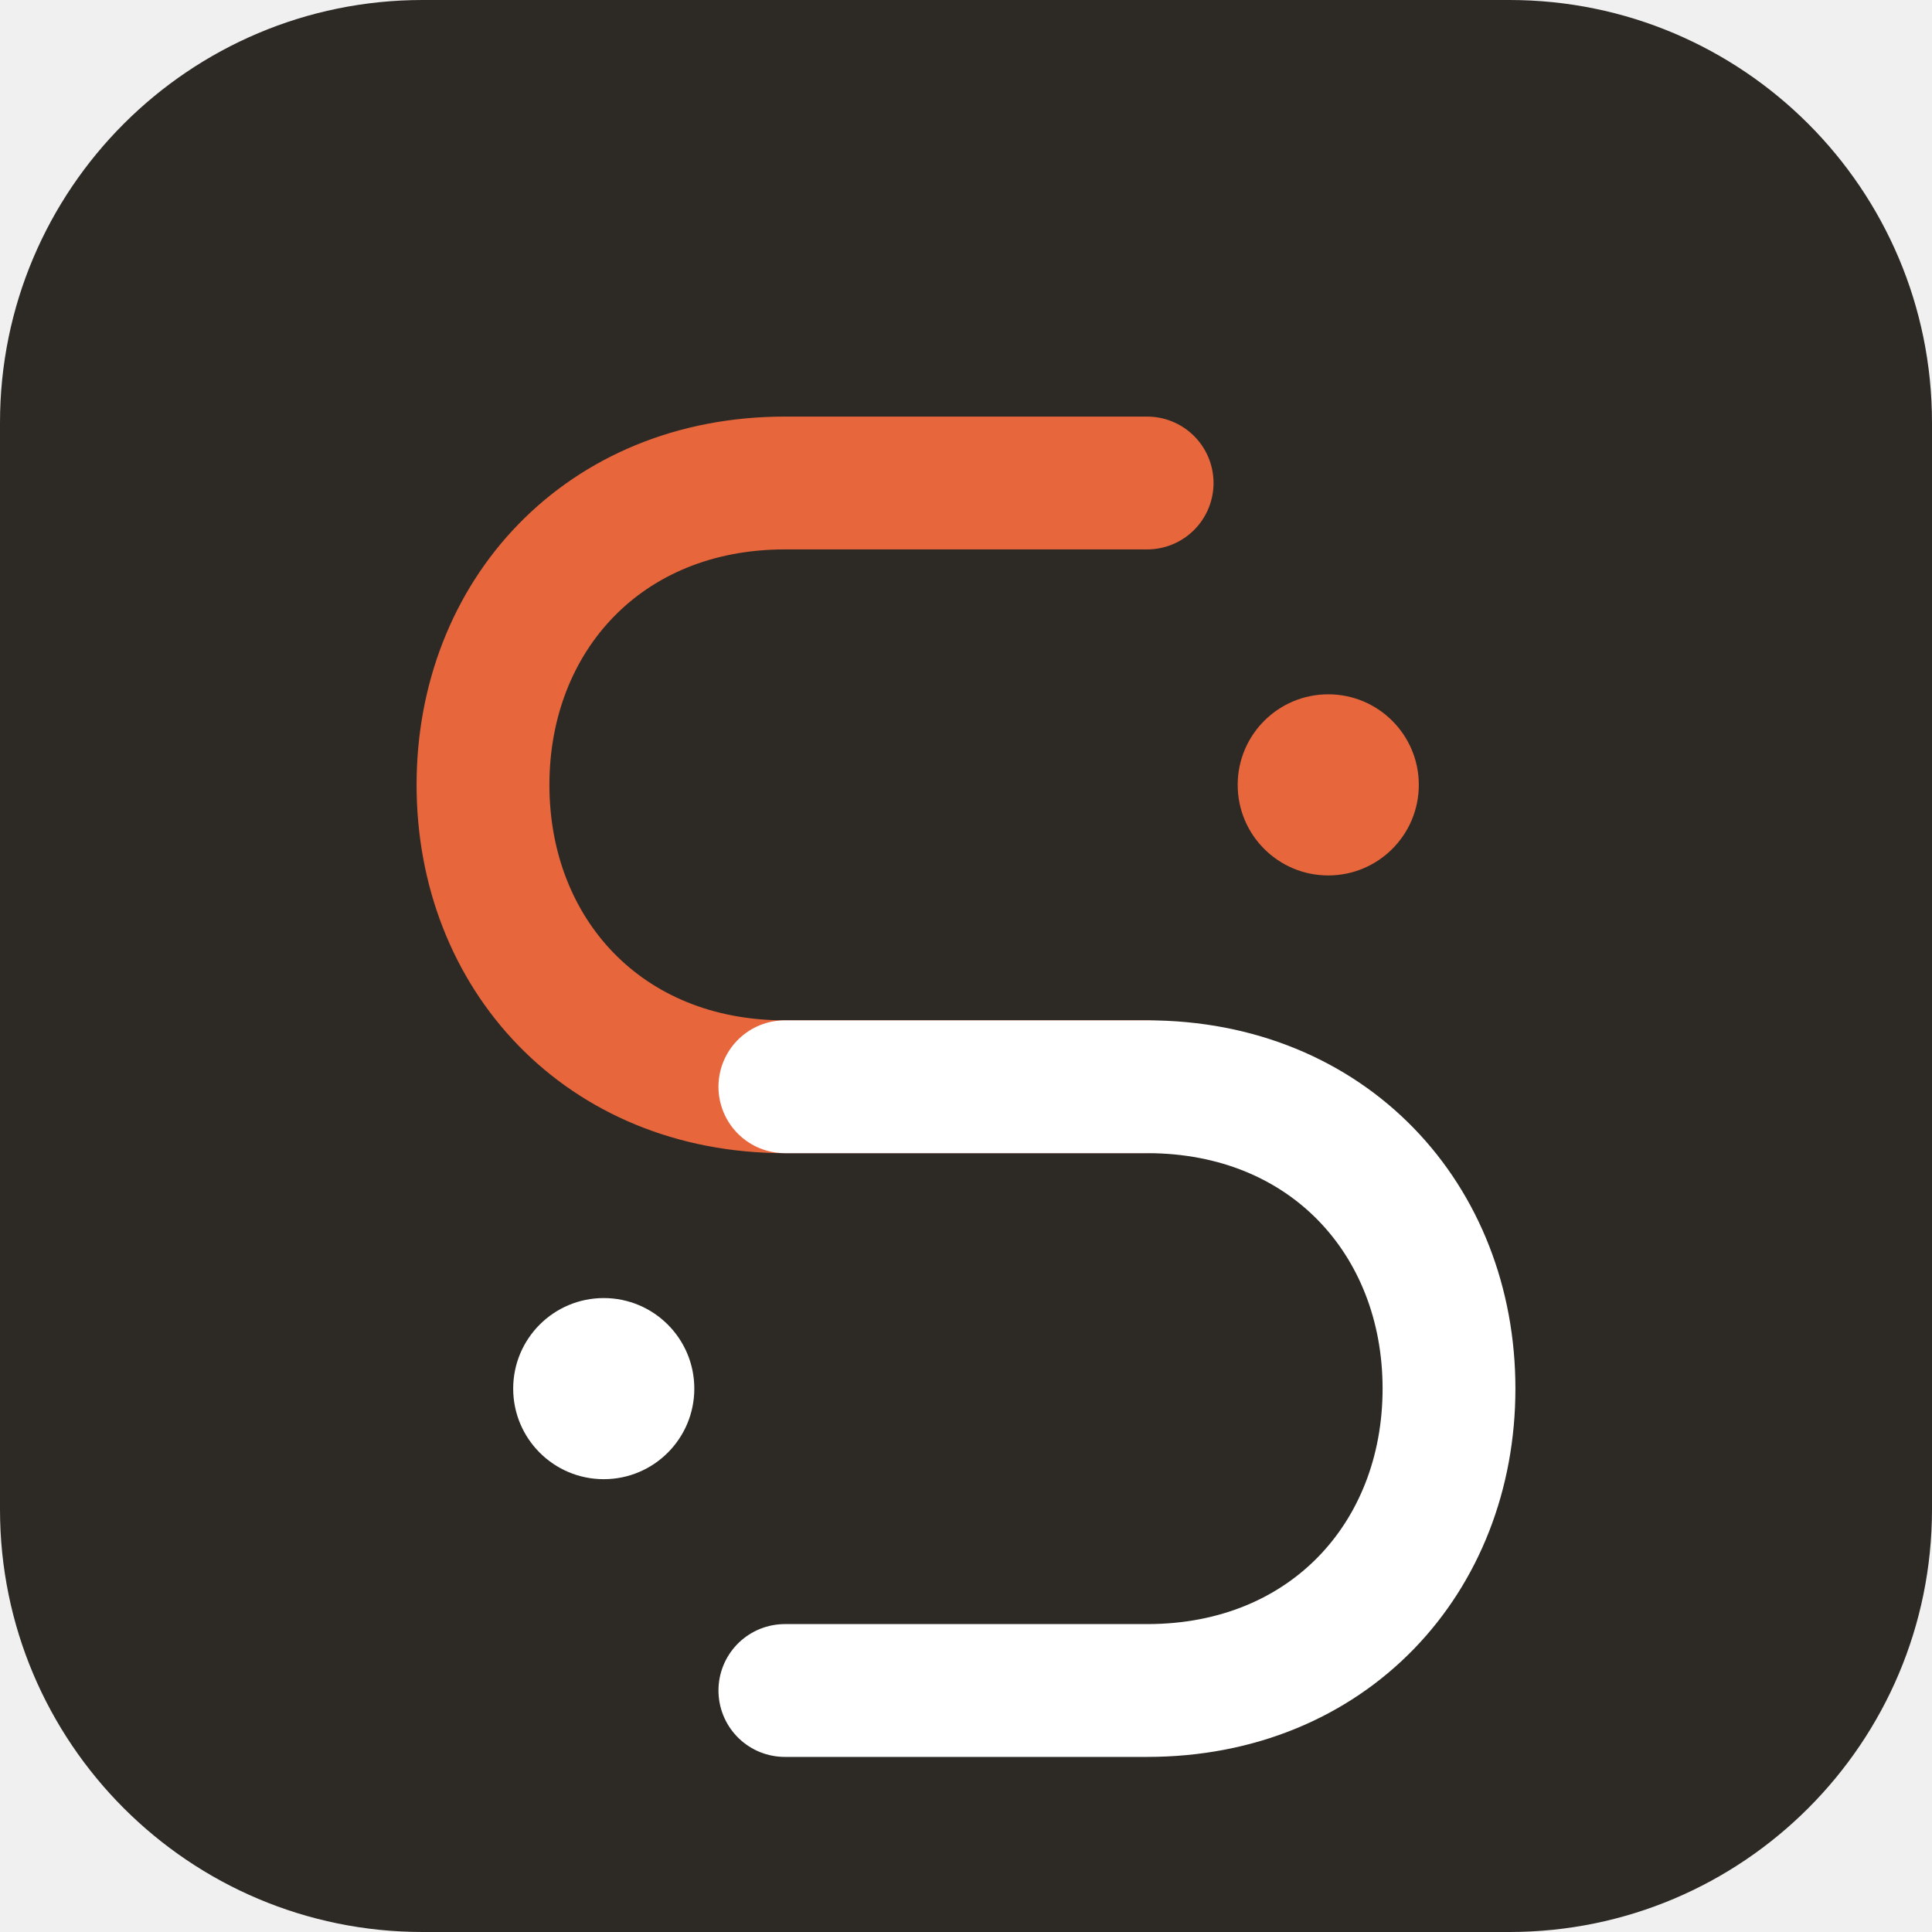
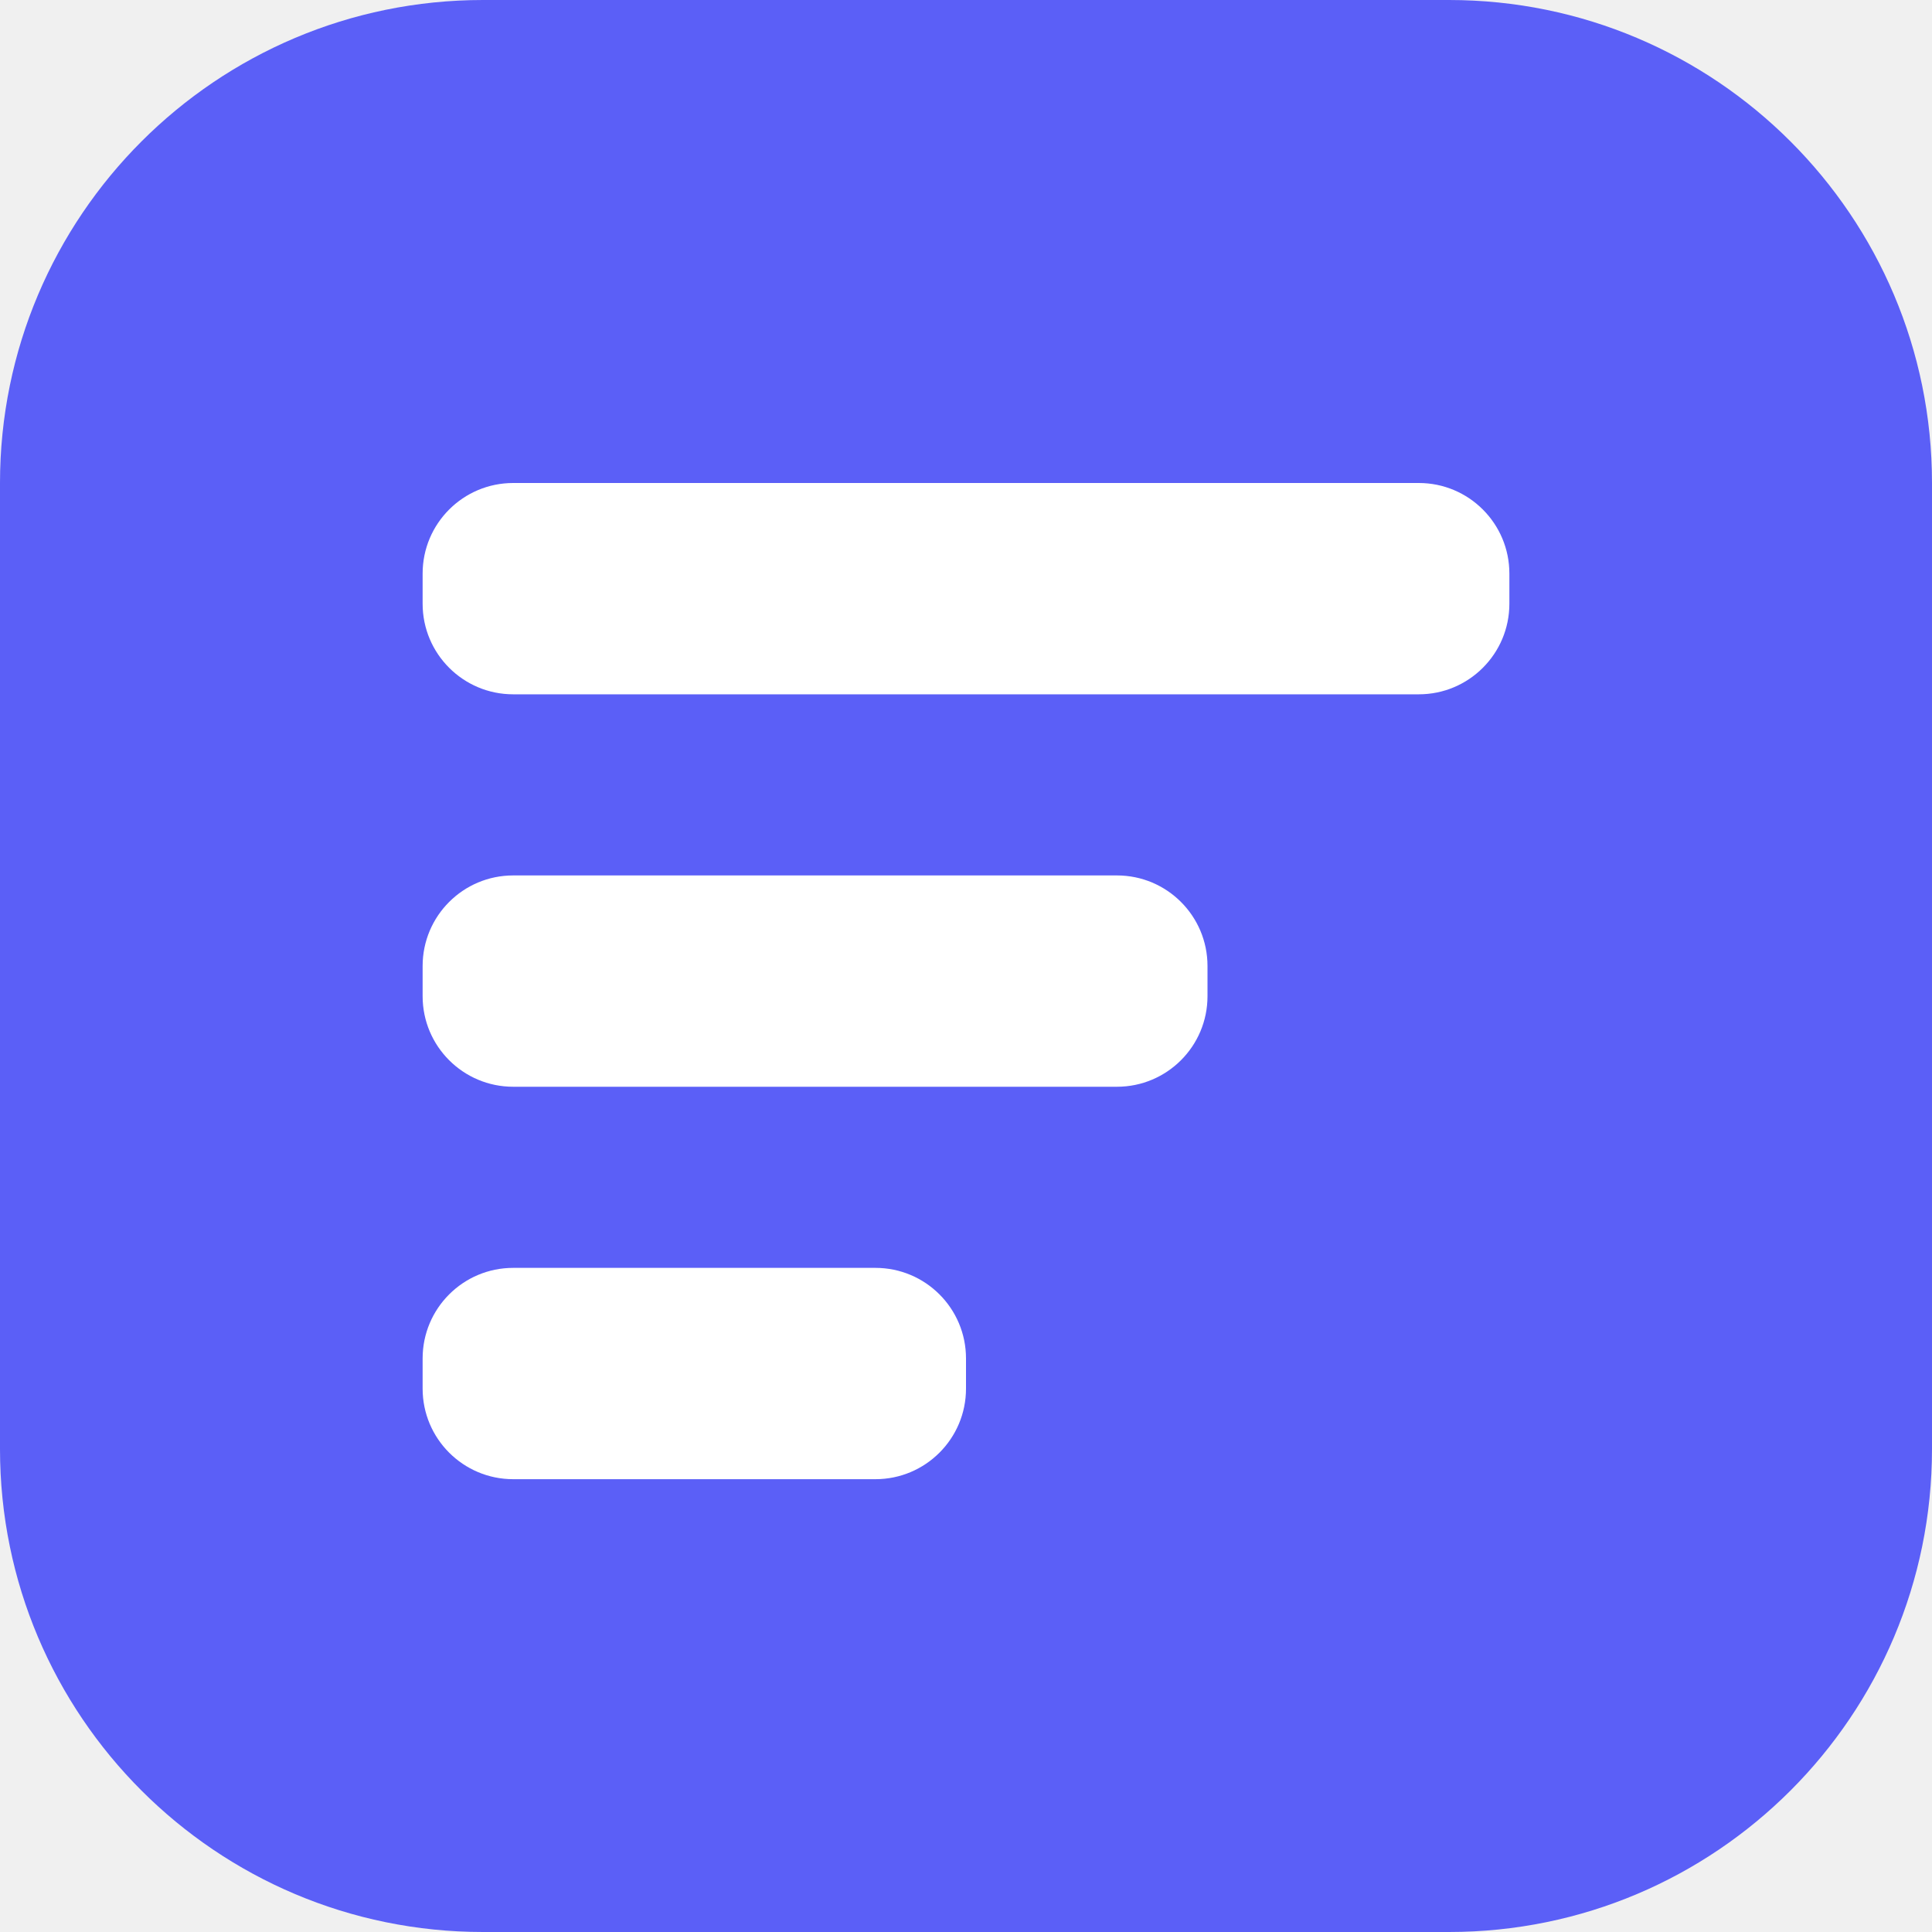
<svg xmlns="http://www.w3.org/2000/svg" viewBox="0 0 32 32" fill="none">
-   <rect width="32" height="32" rx="7" fill="#2d2a26" />
-   <path d="M19 8h-6c-3 0-5 2.2-5 5s2 5 5 5h6" stroke="#E8663C" stroke-width="2.2" stroke-linecap="round" />
-   <path d="M13 18h6c3 0 5 2.2 5 5s-2 5-5 5h-6" stroke="#fff" stroke-width="2.2" stroke-linecap="round" />
-   <circle cx="22" cy="13" r="1.5" fill="#E8663C" />
-   <circle cx="10" cy="23" r="1.5" fill="#fff" />
+   <rect width="32" height="32" rx="8" fill="#5b5ff7" />
+   <rect x="7" y="8" width="18" height="3.5" rx="1.5" fill="#fff" />
+   <rect x="7" y="14.5" width="13" height="3.5" rx="1.5" fill="#fff" />
+   <rect x="7" y="21" width="9" height="3.5" rx="1.5" fill="#fff" />
</svg>
